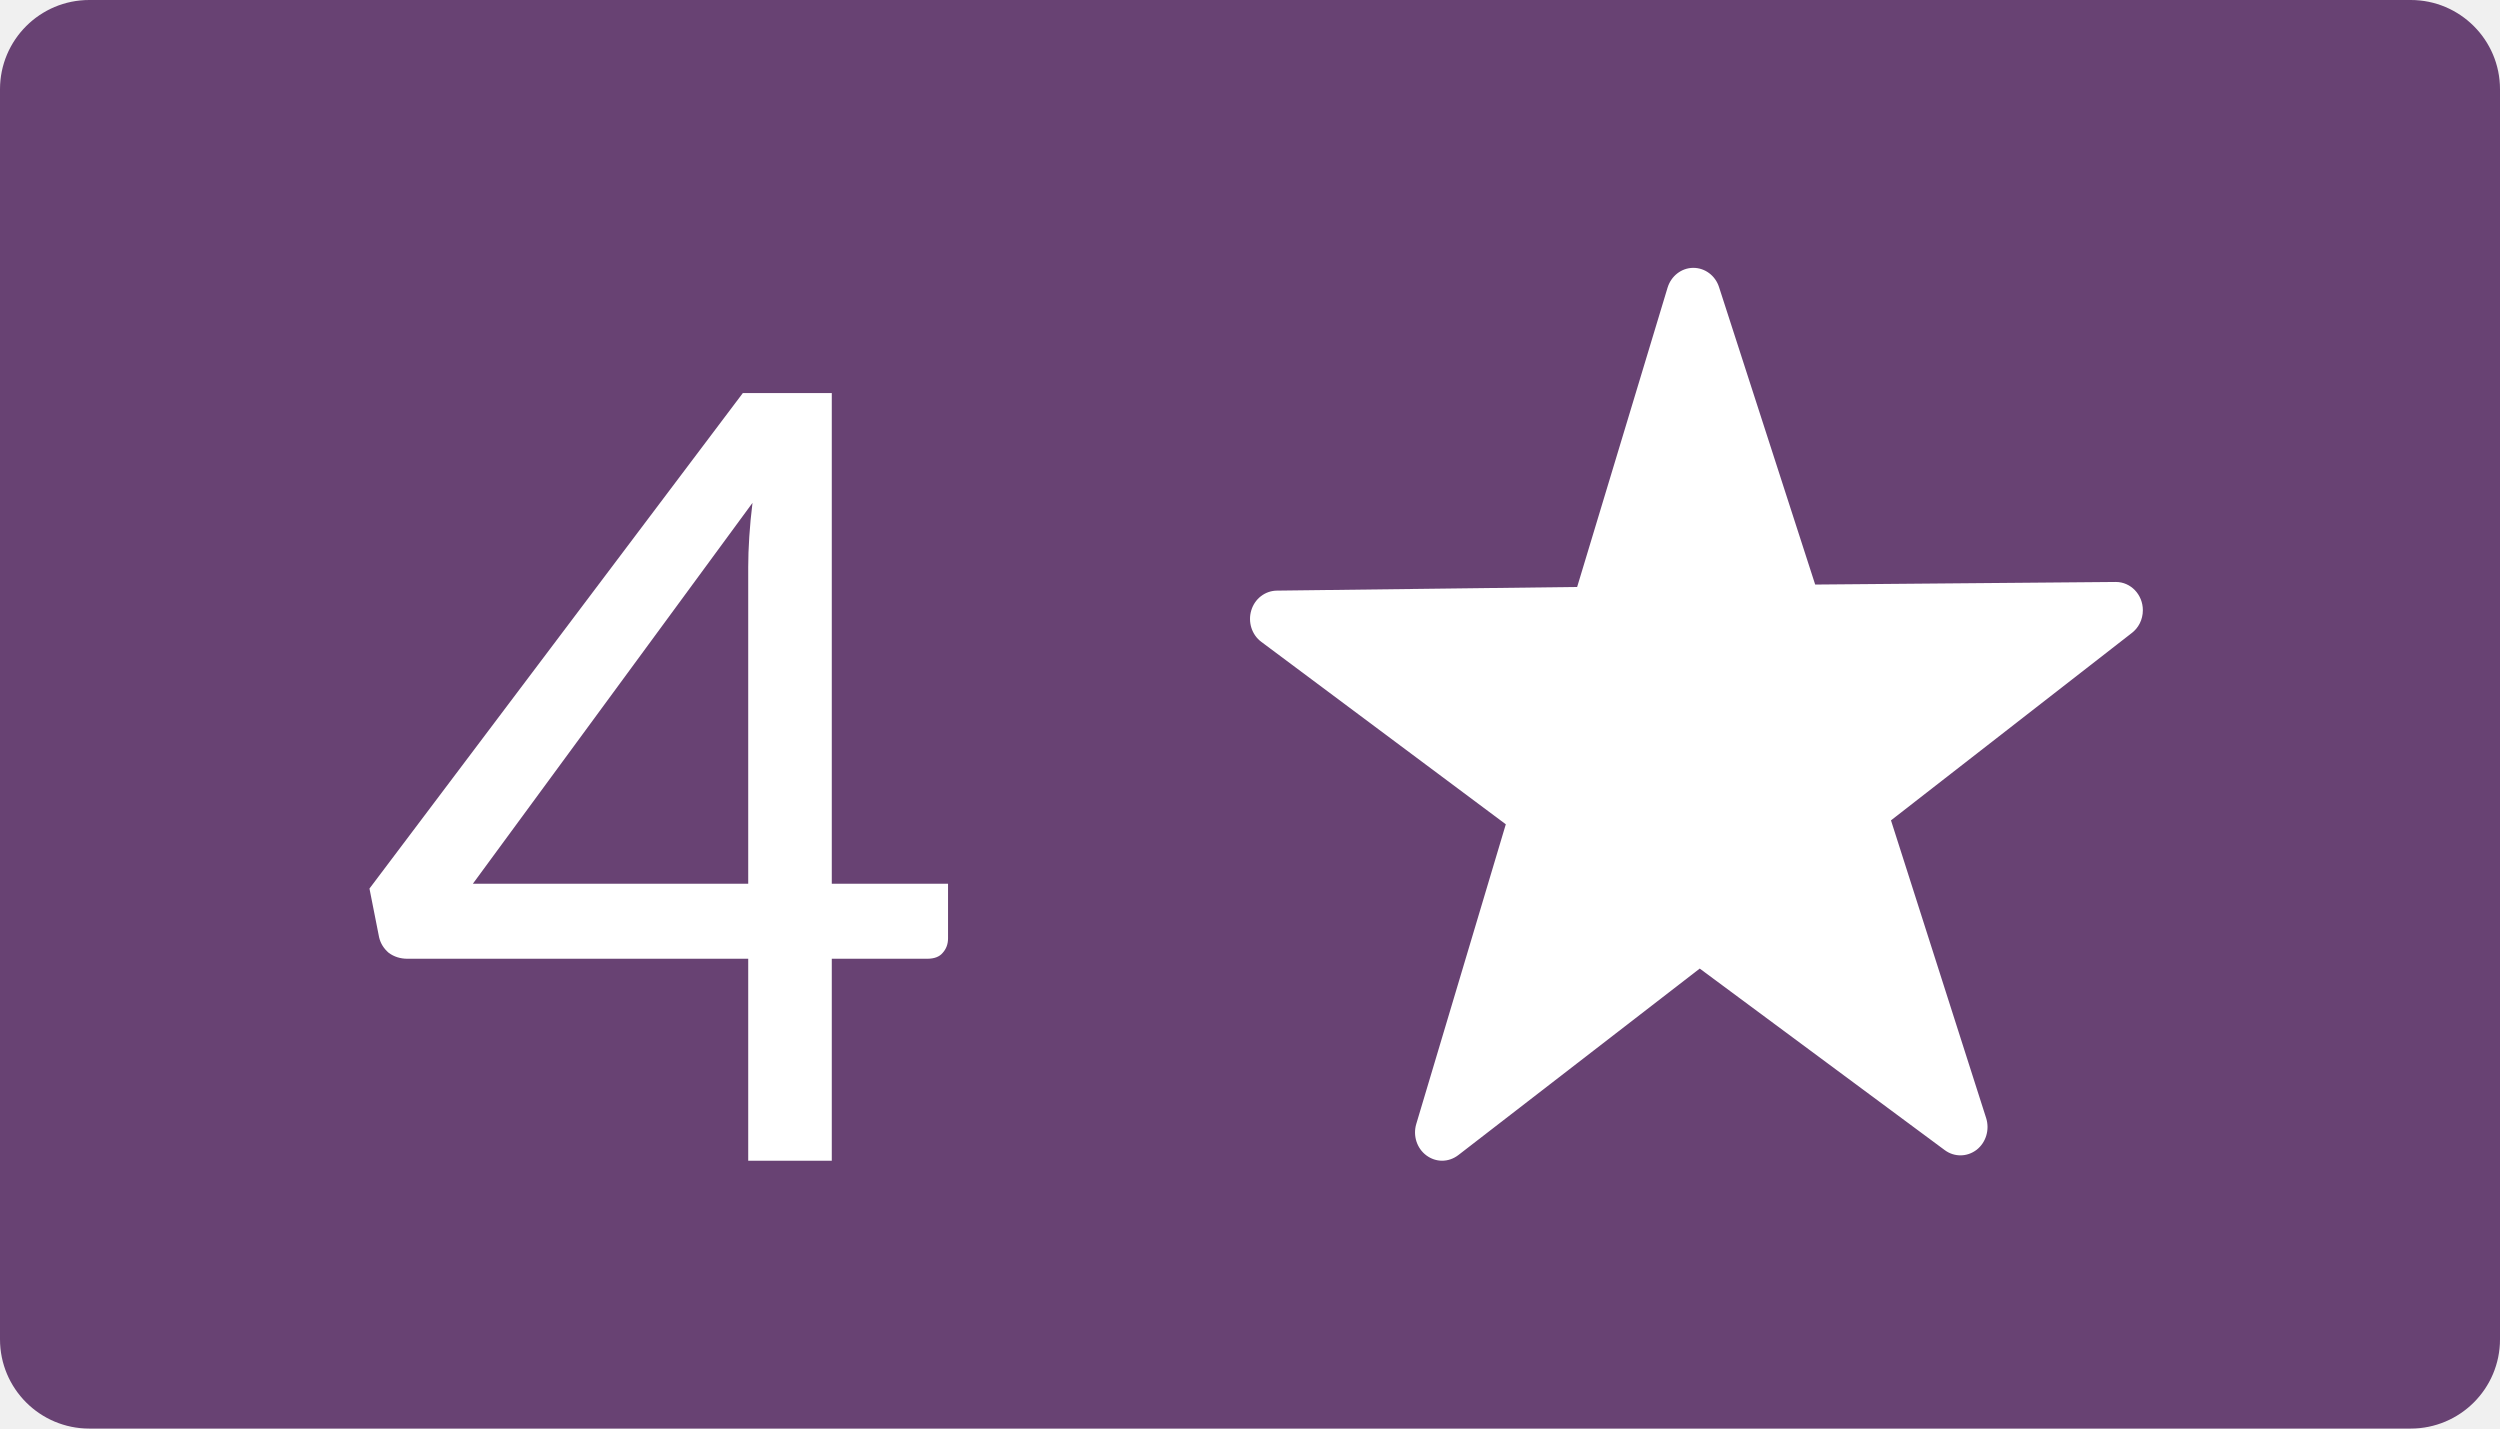
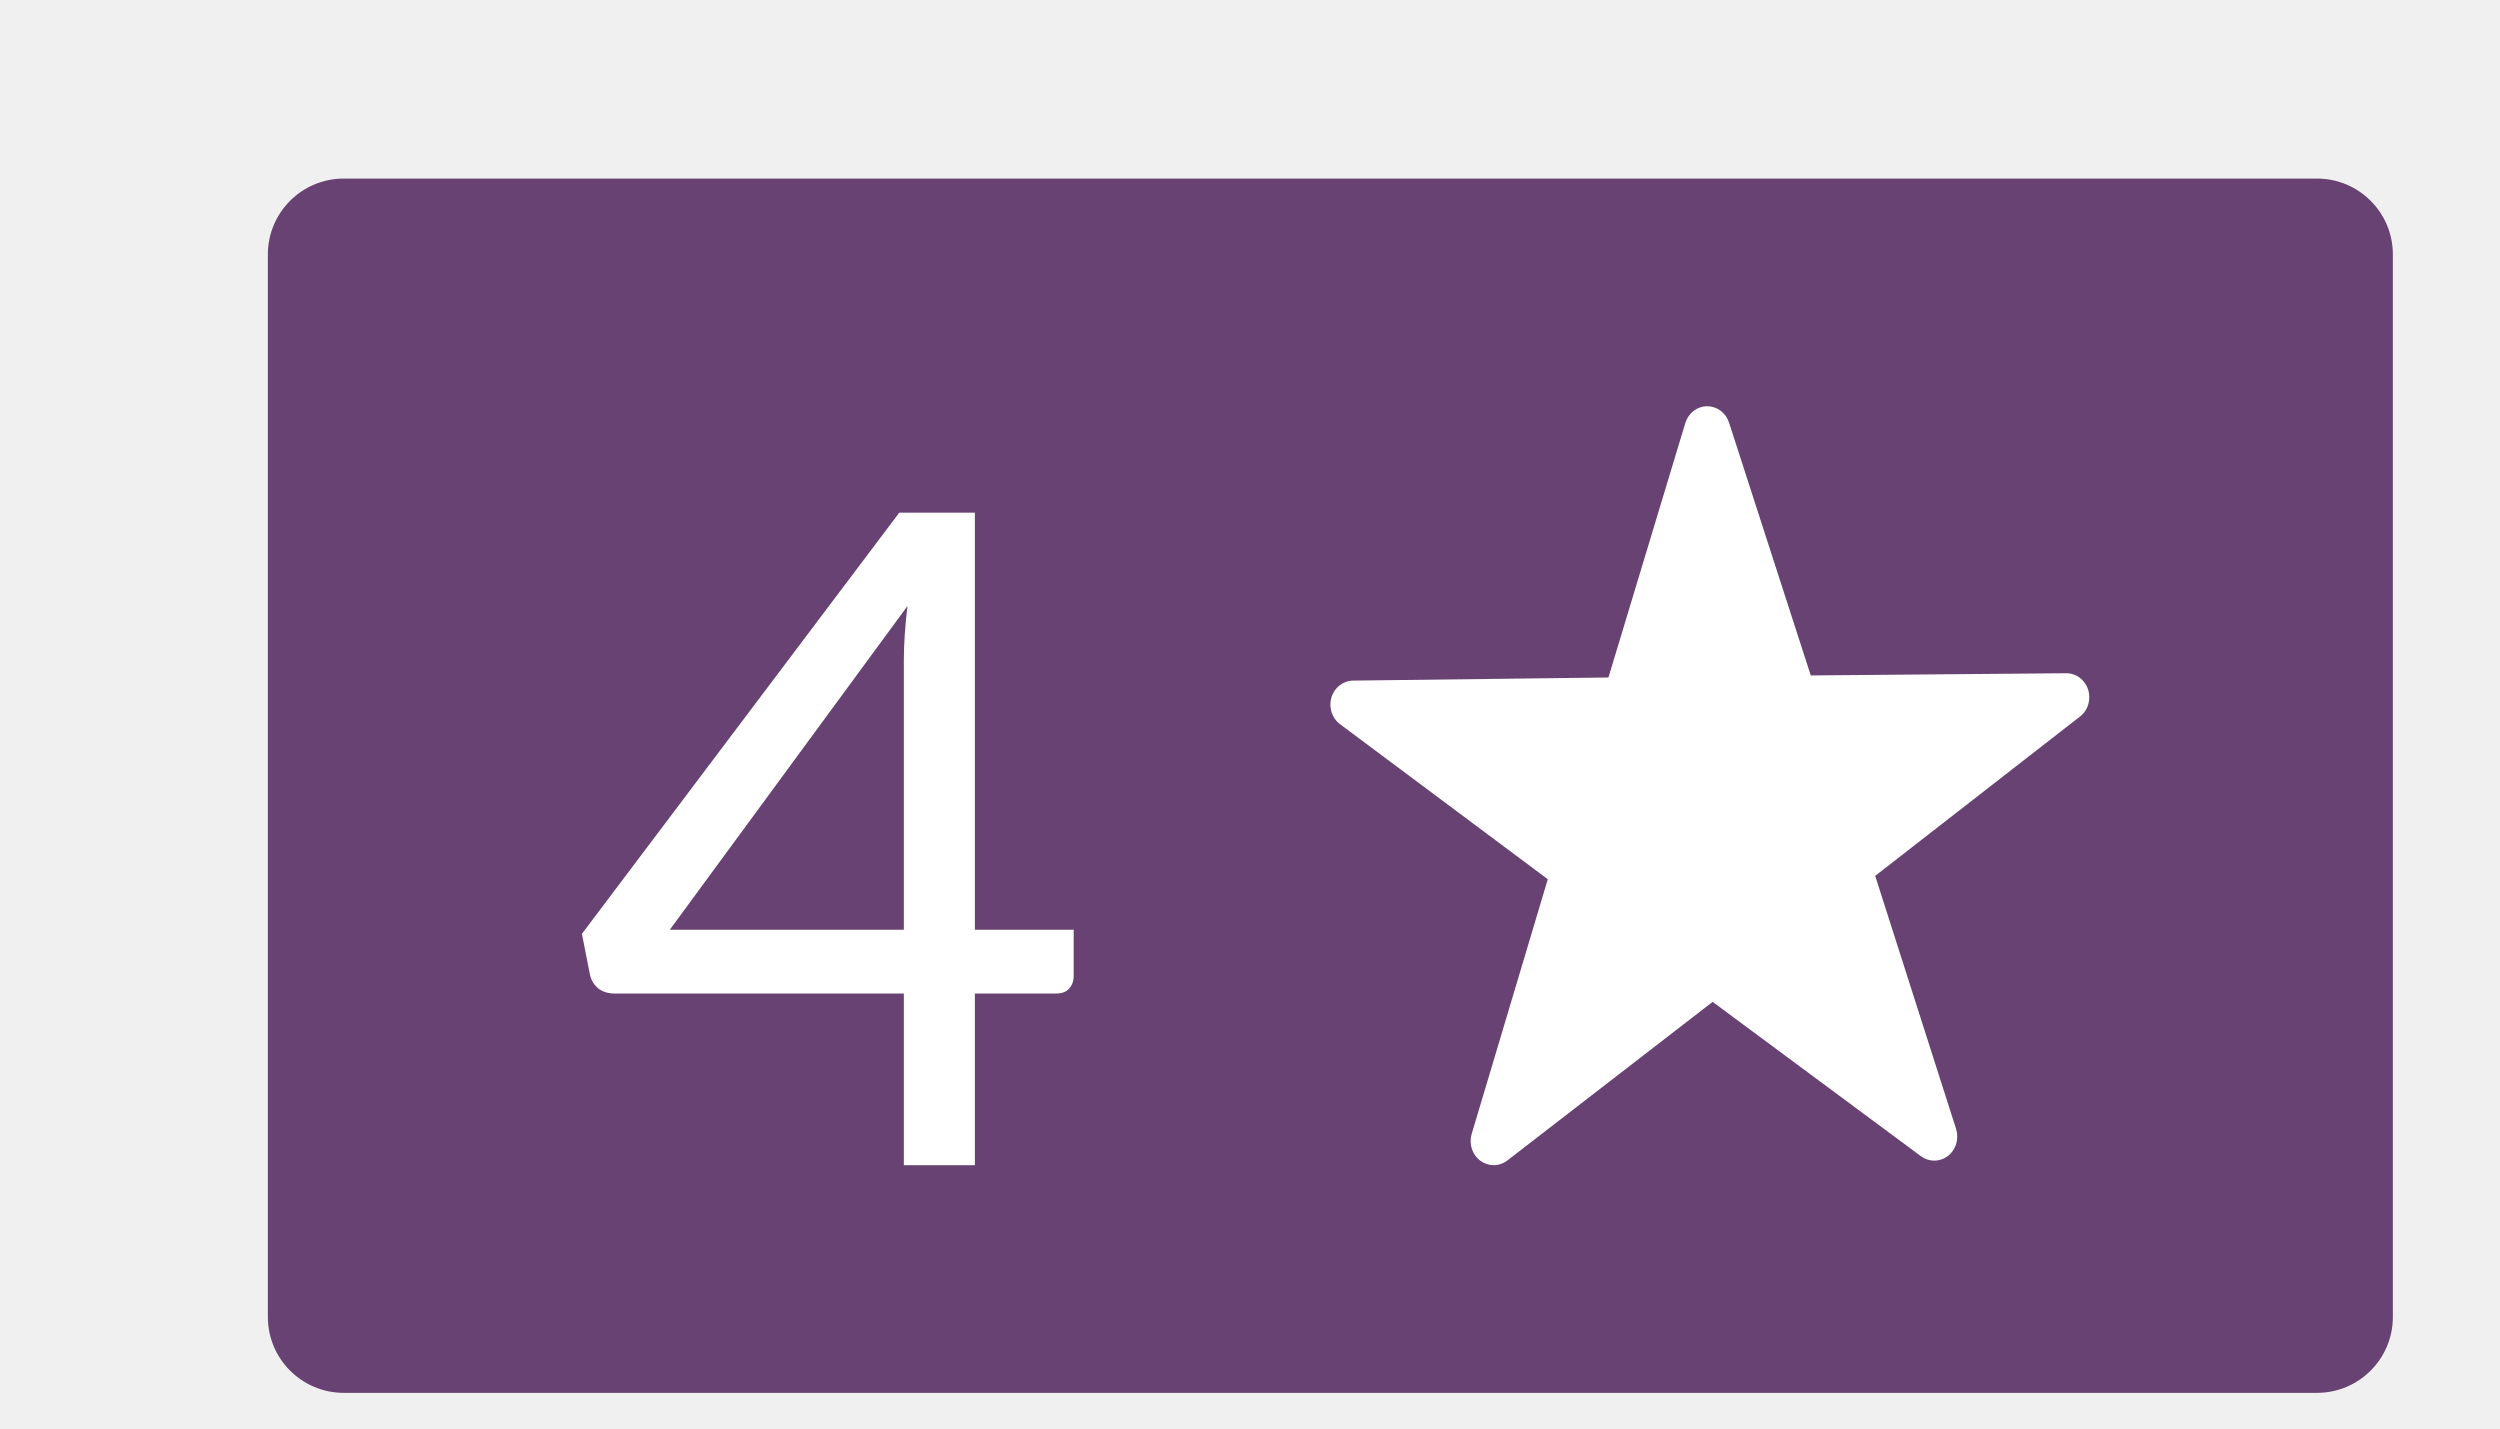
<svg xmlns="http://www.w3.org/2000/svg" viewBox="0 0 28 16">
-   <rect width="28" height="16" rx="1" fill="#684273" />
-   <path d="M8.38 9.898V6.352C8.38 6.248 8.384 6.134 8.392 6.01C8.4 5.886 8.412 5.76 8.428 5.632L5.296 9.898H8.38ZM10.618 9.898V10.51C10.618 10.574 10.598 10.628 10.558 10.672C10.522 10.716 10.464 10.738 10.384 10.738H9.316V13H8.38V10.738H4.564C4.484 10.738 4.414 10.716 4.354 10.672C4.298 10.624 4.262 10.566 4.246 10.498L4.138 9.952L8.32 4.402H9.316V9.898H10.618Z" fill="white" />
-   <path d="M23.698 6.518C23.698 6.518 23.697 6.518 23.697 6.518C23.696 6.518 23.695 6.518 23.695 6.518L20.33 6.547L19.253 3.215C19.212 3.087 19.096 3 18.966 3C18.965 3 18.964 3 18.963 3C18.832 3.001 18.717 3.091 18.677 3.221L17.664 6.574L14.3 6.615C14.168 6.617 14.053 6.706 14.014 6.837C13.975 6.967 14.02 7.11 14.127 7.189L16.865 9.232L15.862 12.589C15.823 12.72 15.869 12.862 15.976 12.941C16.029 12.98 16.09 13 16.151 13C16.215 13 16.278 12.979 16.332 12.938L19.037 10.848L21.782 12.882C21.835 12.921 21.896 12.94 21.957 12.94C22.021 12.94 22.084 12.919 22.138 12.878C22.243 12.796 22.286 12.653 22.245 12.523L21.179 9.188L23.873 7.092C23.95 7.035 24 6.941 24 6.834C24 6.66 23.865 6.518 23.698 6.518Z" fill="white" />
+   <g transform="translate(3 2) scale(0.85 0.85)">
+     <rect width="28" height="16" rx="1" fill="#684273" />
+     <path d="M8.38 9.898V6.352C8.38 6.248 8.384 6.134 8.392 6.01C8.4 5.886 8.412 5.76 8.428 5.632L5.296 9.898H8.38ZM10.618 9.898V10.51C10.618 10.574 10.598 10.628 10.558 10.672C10.522 10.716 10.464 10.738 10.384 10.738H9.316V13H8.38V10.738H4.564C4.484 10.738 4.414 10.716 4.354 10.672C4.298 10.624 4.262 10.566 4.246 10.498L4.138 9.952L8.32 4.402H9.316V9.898H10.618Z" fill="white" />
+     <path d="M23.698 6.518C23.698 6.518 23.697 6.518 23.697 6.518C23.696 6.518 23.695 6.518 23.695 6.518L20.33 6.547L19.253 3.215C19.212 3.087 19.096 3 18.966 3C18.965 3 18.964 3 18.963 3C18.832 3.001 18.717 3.091 18.677 3.221L17.664 6.574L14.3 6.615C14.168 6.617 14.053 6.706 14.014 6.837C13.975 6.967 14.02 7.11 14.127 7.189L16.865 9.232L15.862 12.589C15.823 12.72 15.869 12.862 15.976 12.941C16.029 12.98 16.09 13 16.151 13C16.215 13 16.278 12.979 16.332 12.938L19.037 10.848L21.782 12.882C21.835 12.921 21.896 12.94 21.957 12.94C22.021 12.94 22.084 12.919 22.138 12.878C22.243 12.796 22.286 12.653 22.245 12.523L21.179 9.188L23.873 7.092C23.95 7.035 24 6.941 24 6.834C24 6.66 23.865 6.518 23.698 6.518Z" fill="white" />
+   </g>
</svg>
